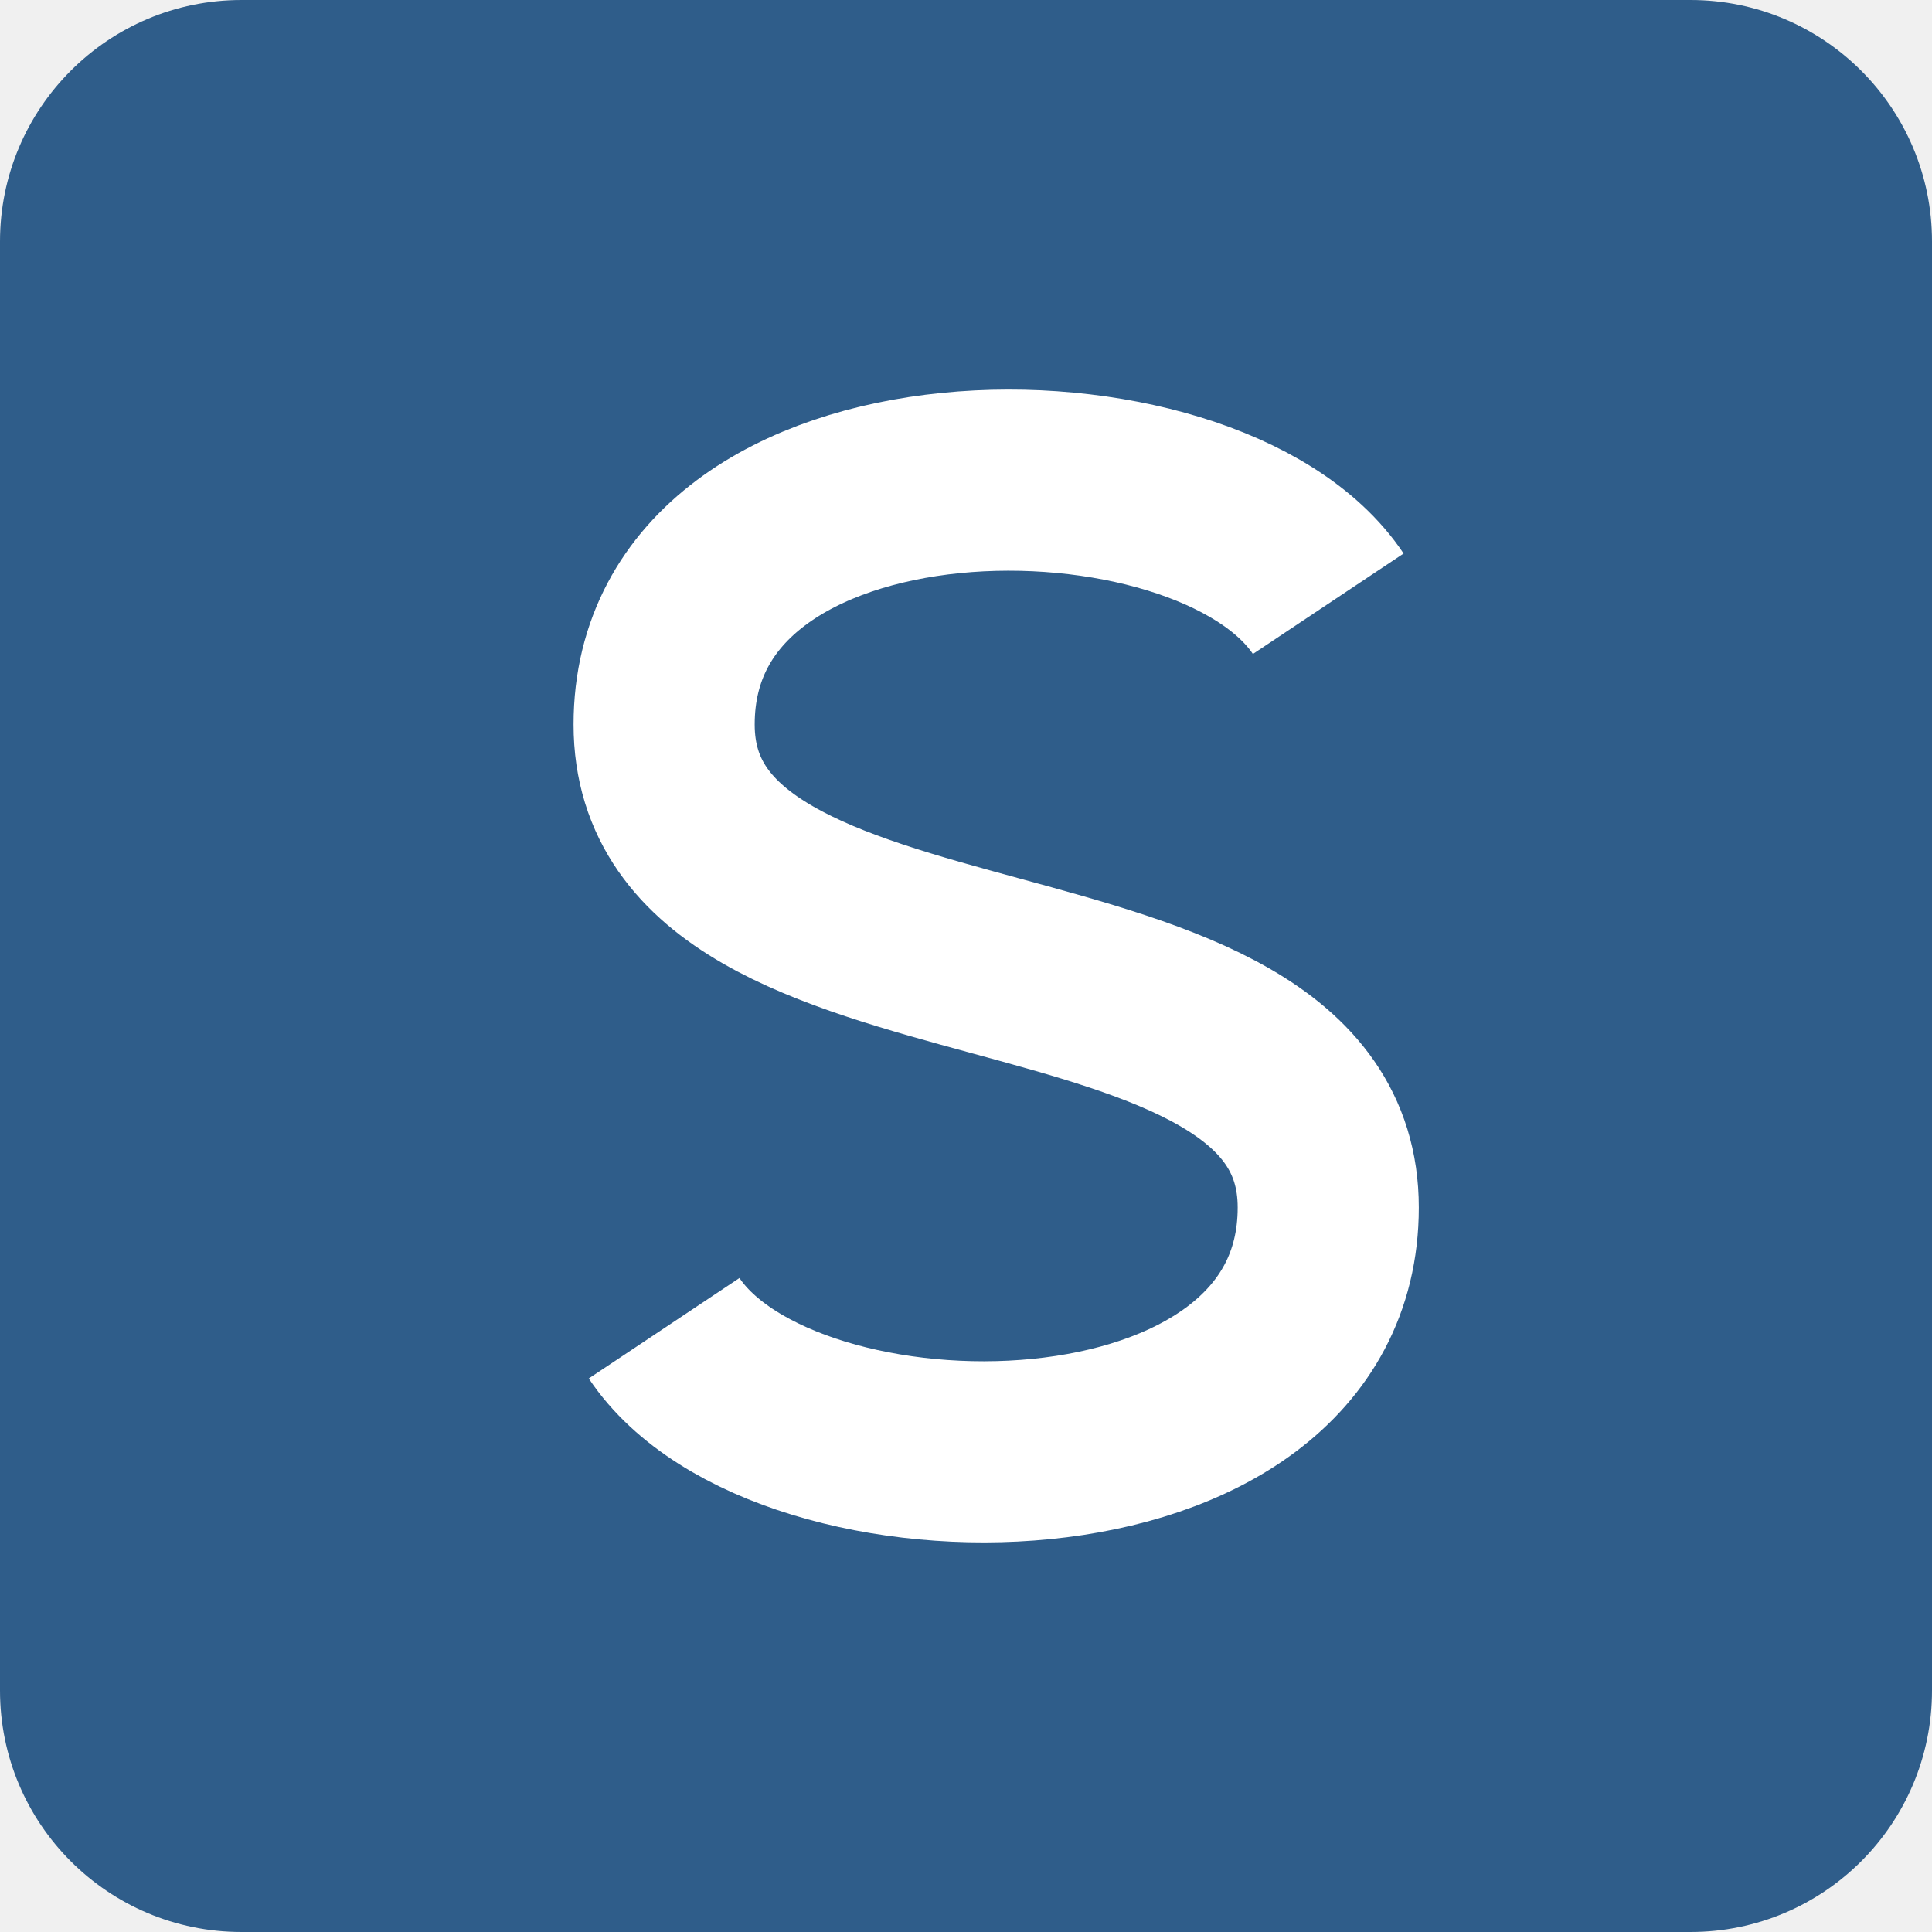
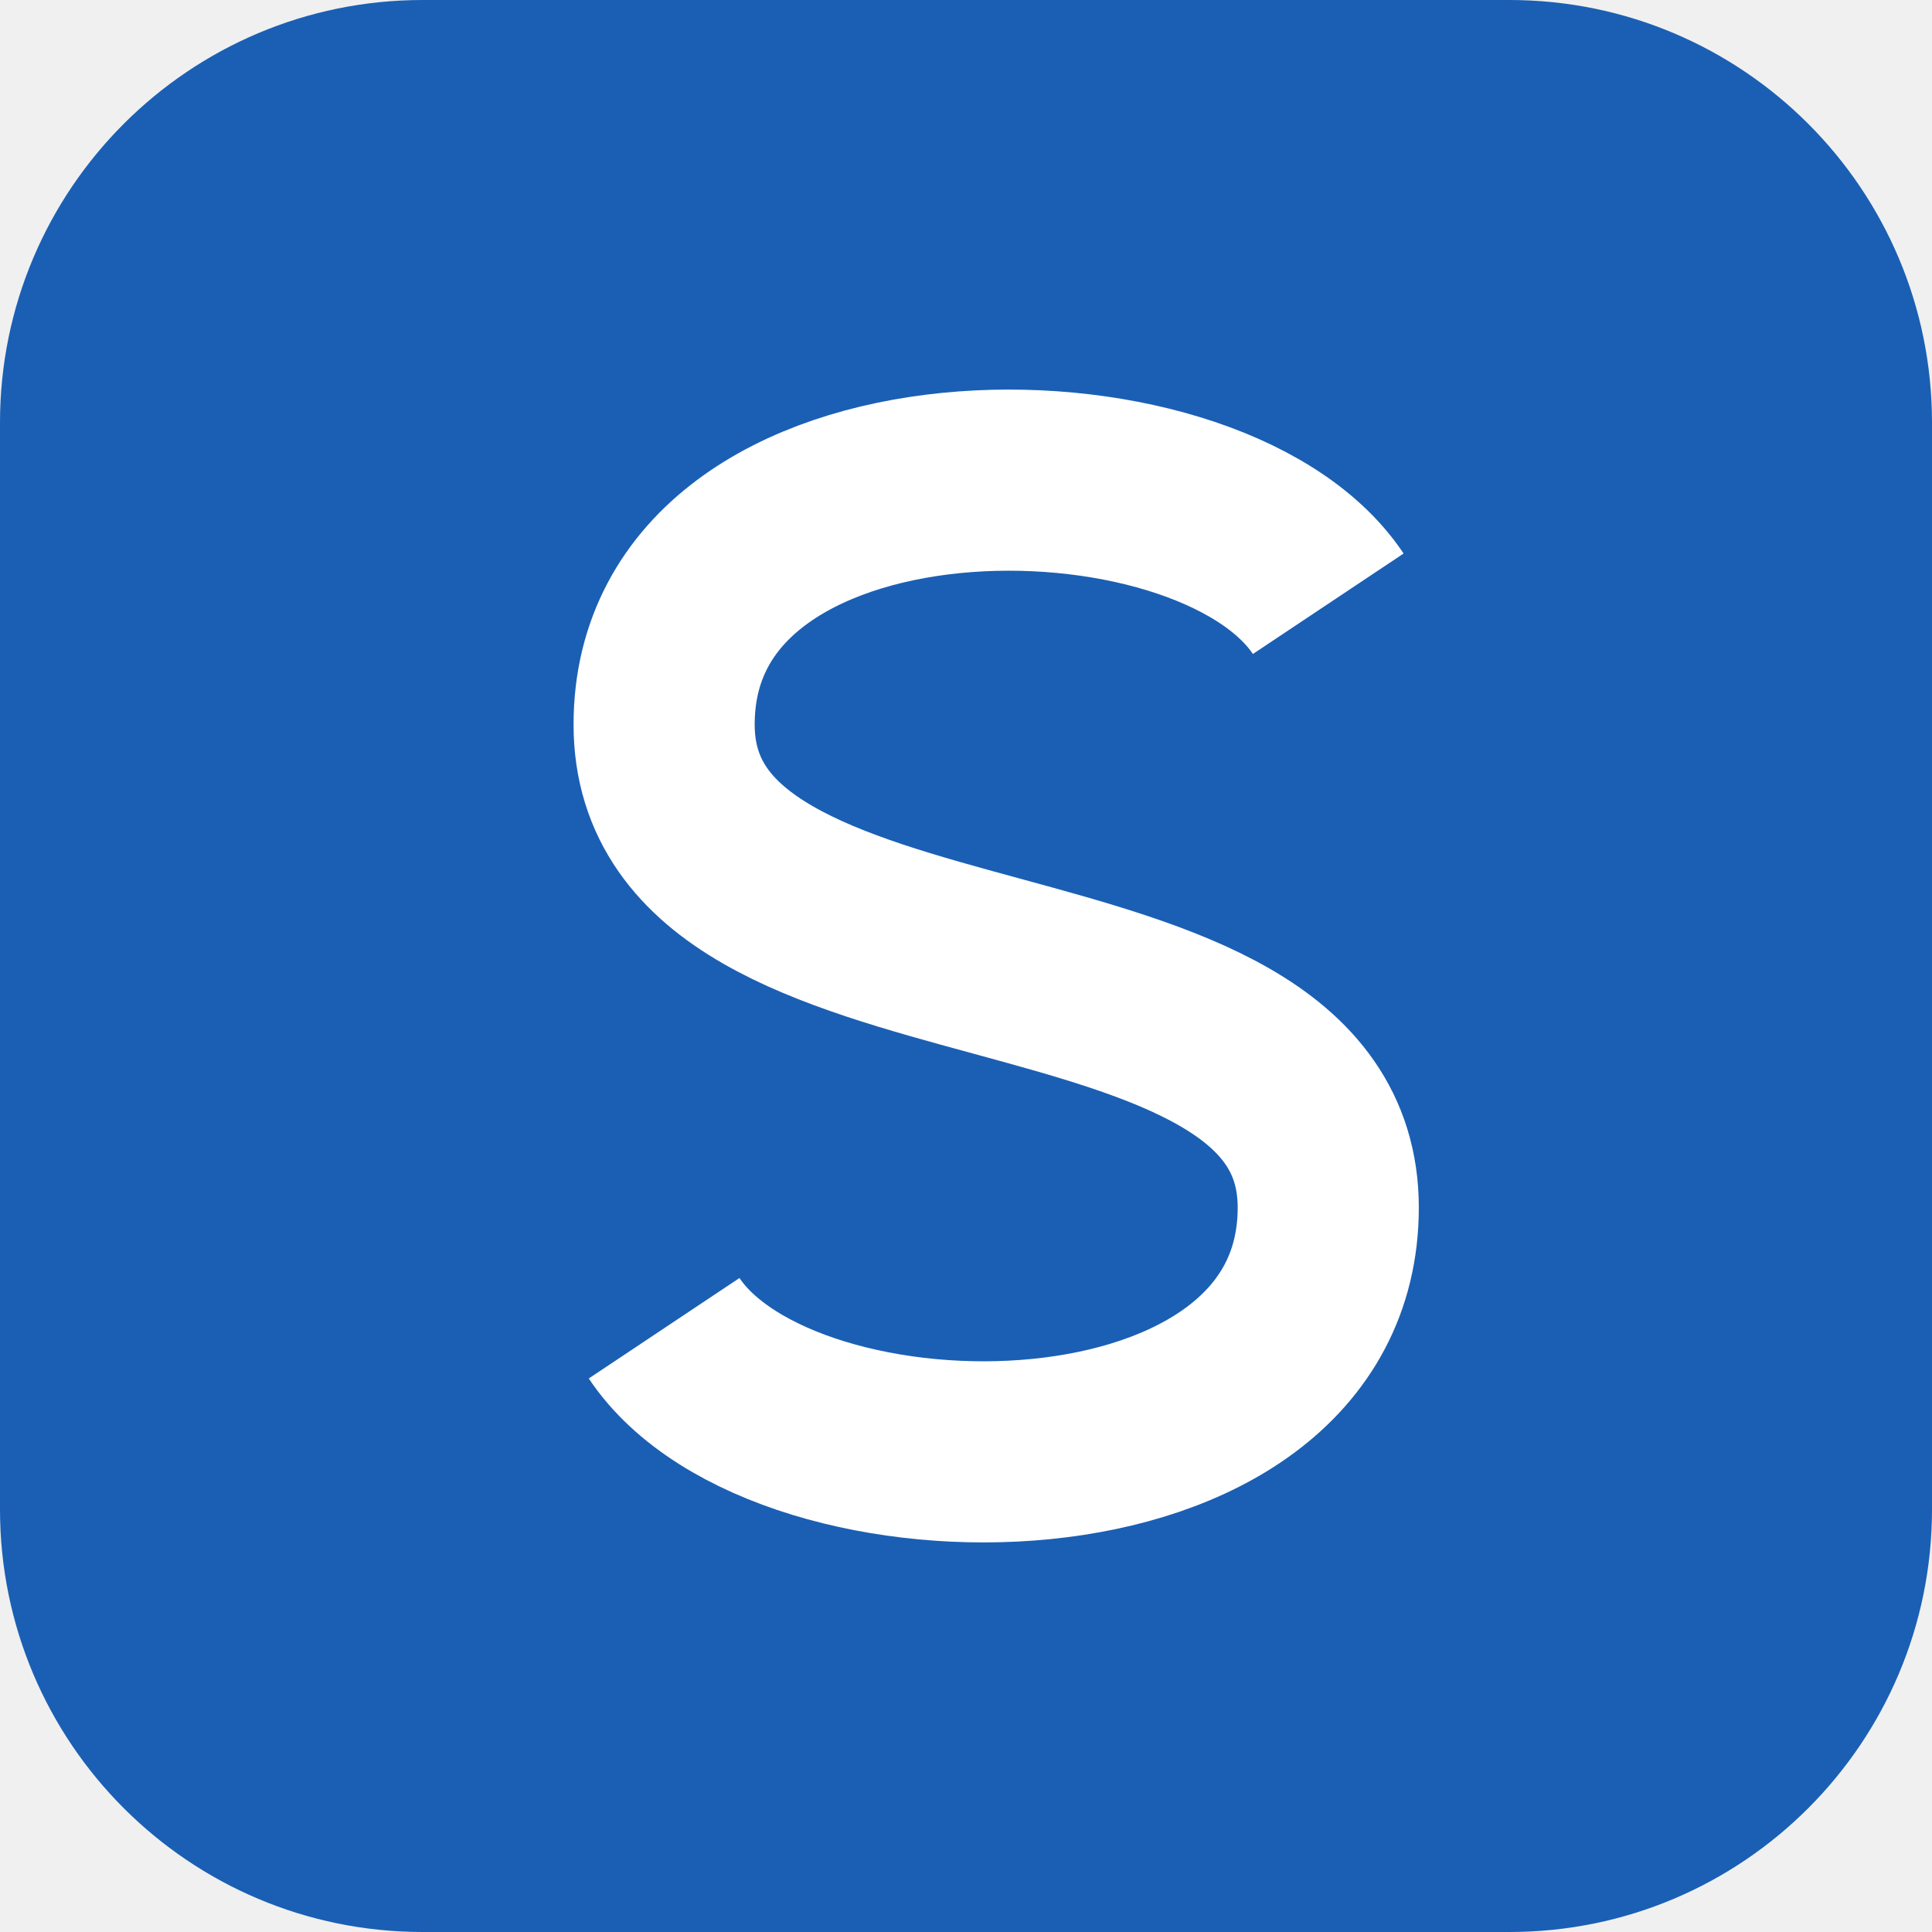
<svg xmlns="http://www.w3.org/2000/svg" viewBox="0 0 32 32">
-   <rect width="32" height="32" rx="4" fill="#2f5d8a" />
+   <rect width="32" height="32" rx="7" fill="#1a5fb4" />
  <path fill="none" stroke="#fff" stroke-width="3" d="M22 10c-2-3-11-3-11 2s11 3 11 8-9 5-11 2" />
</svg>
